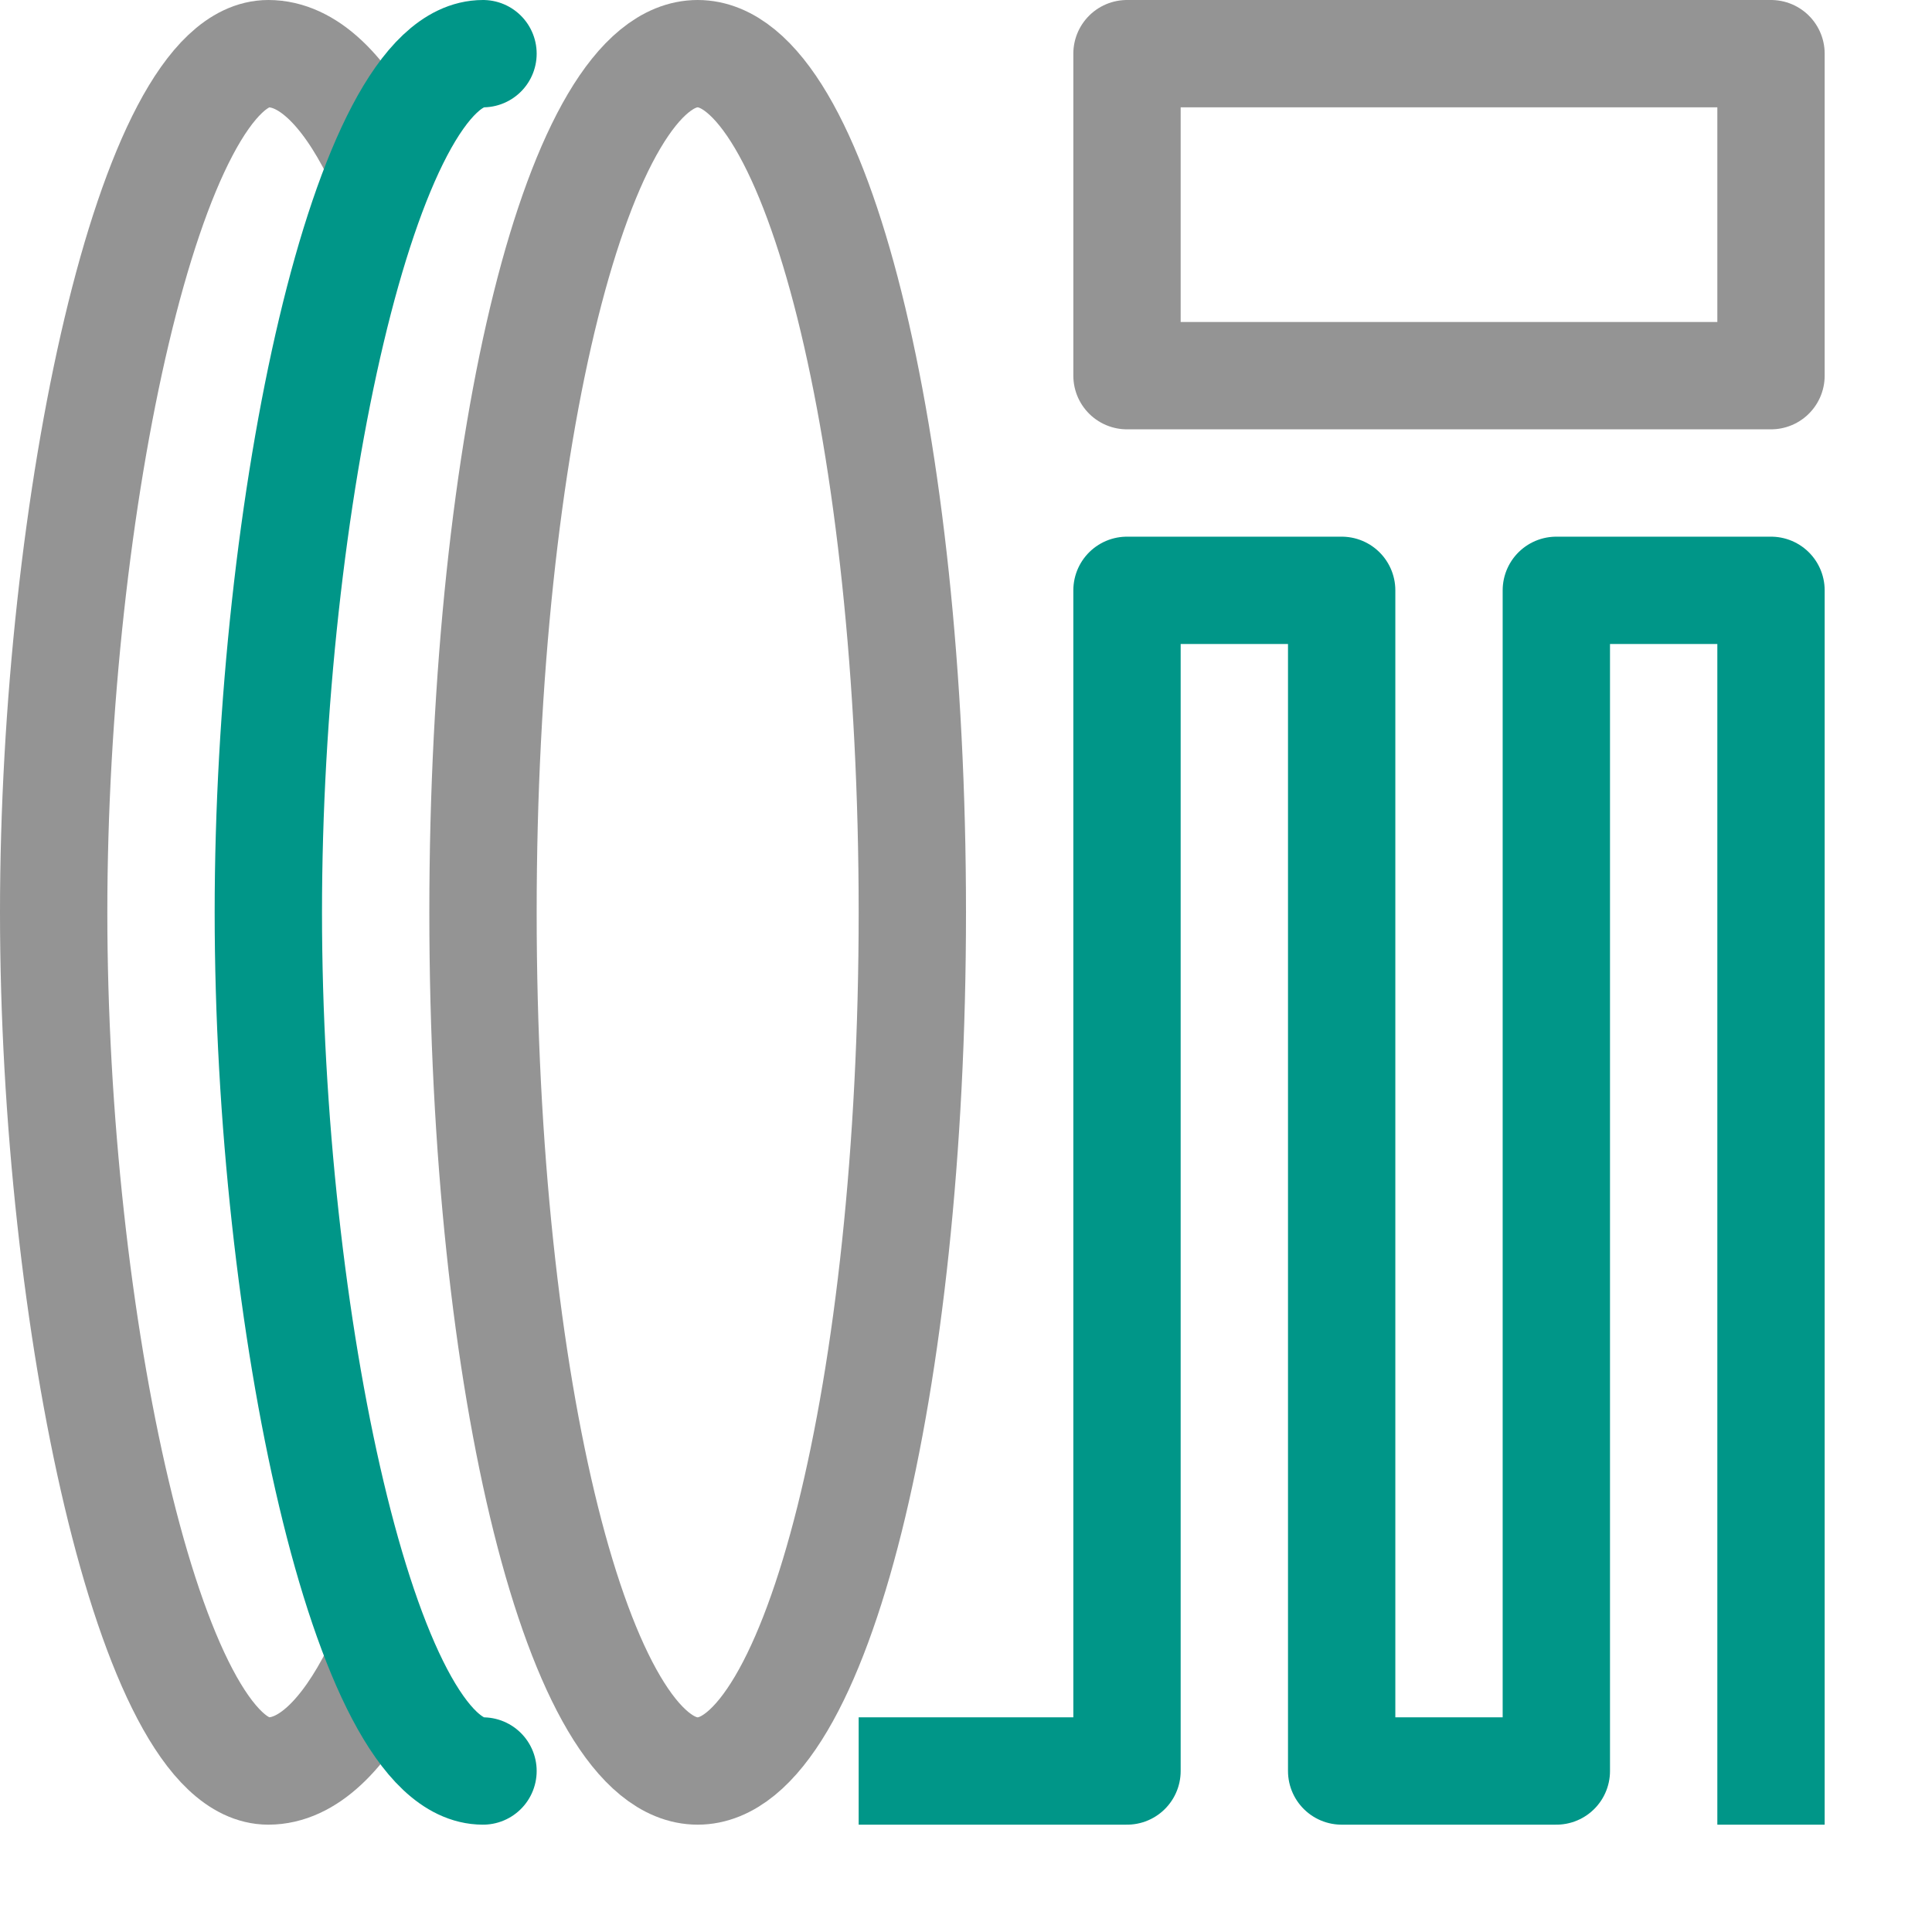
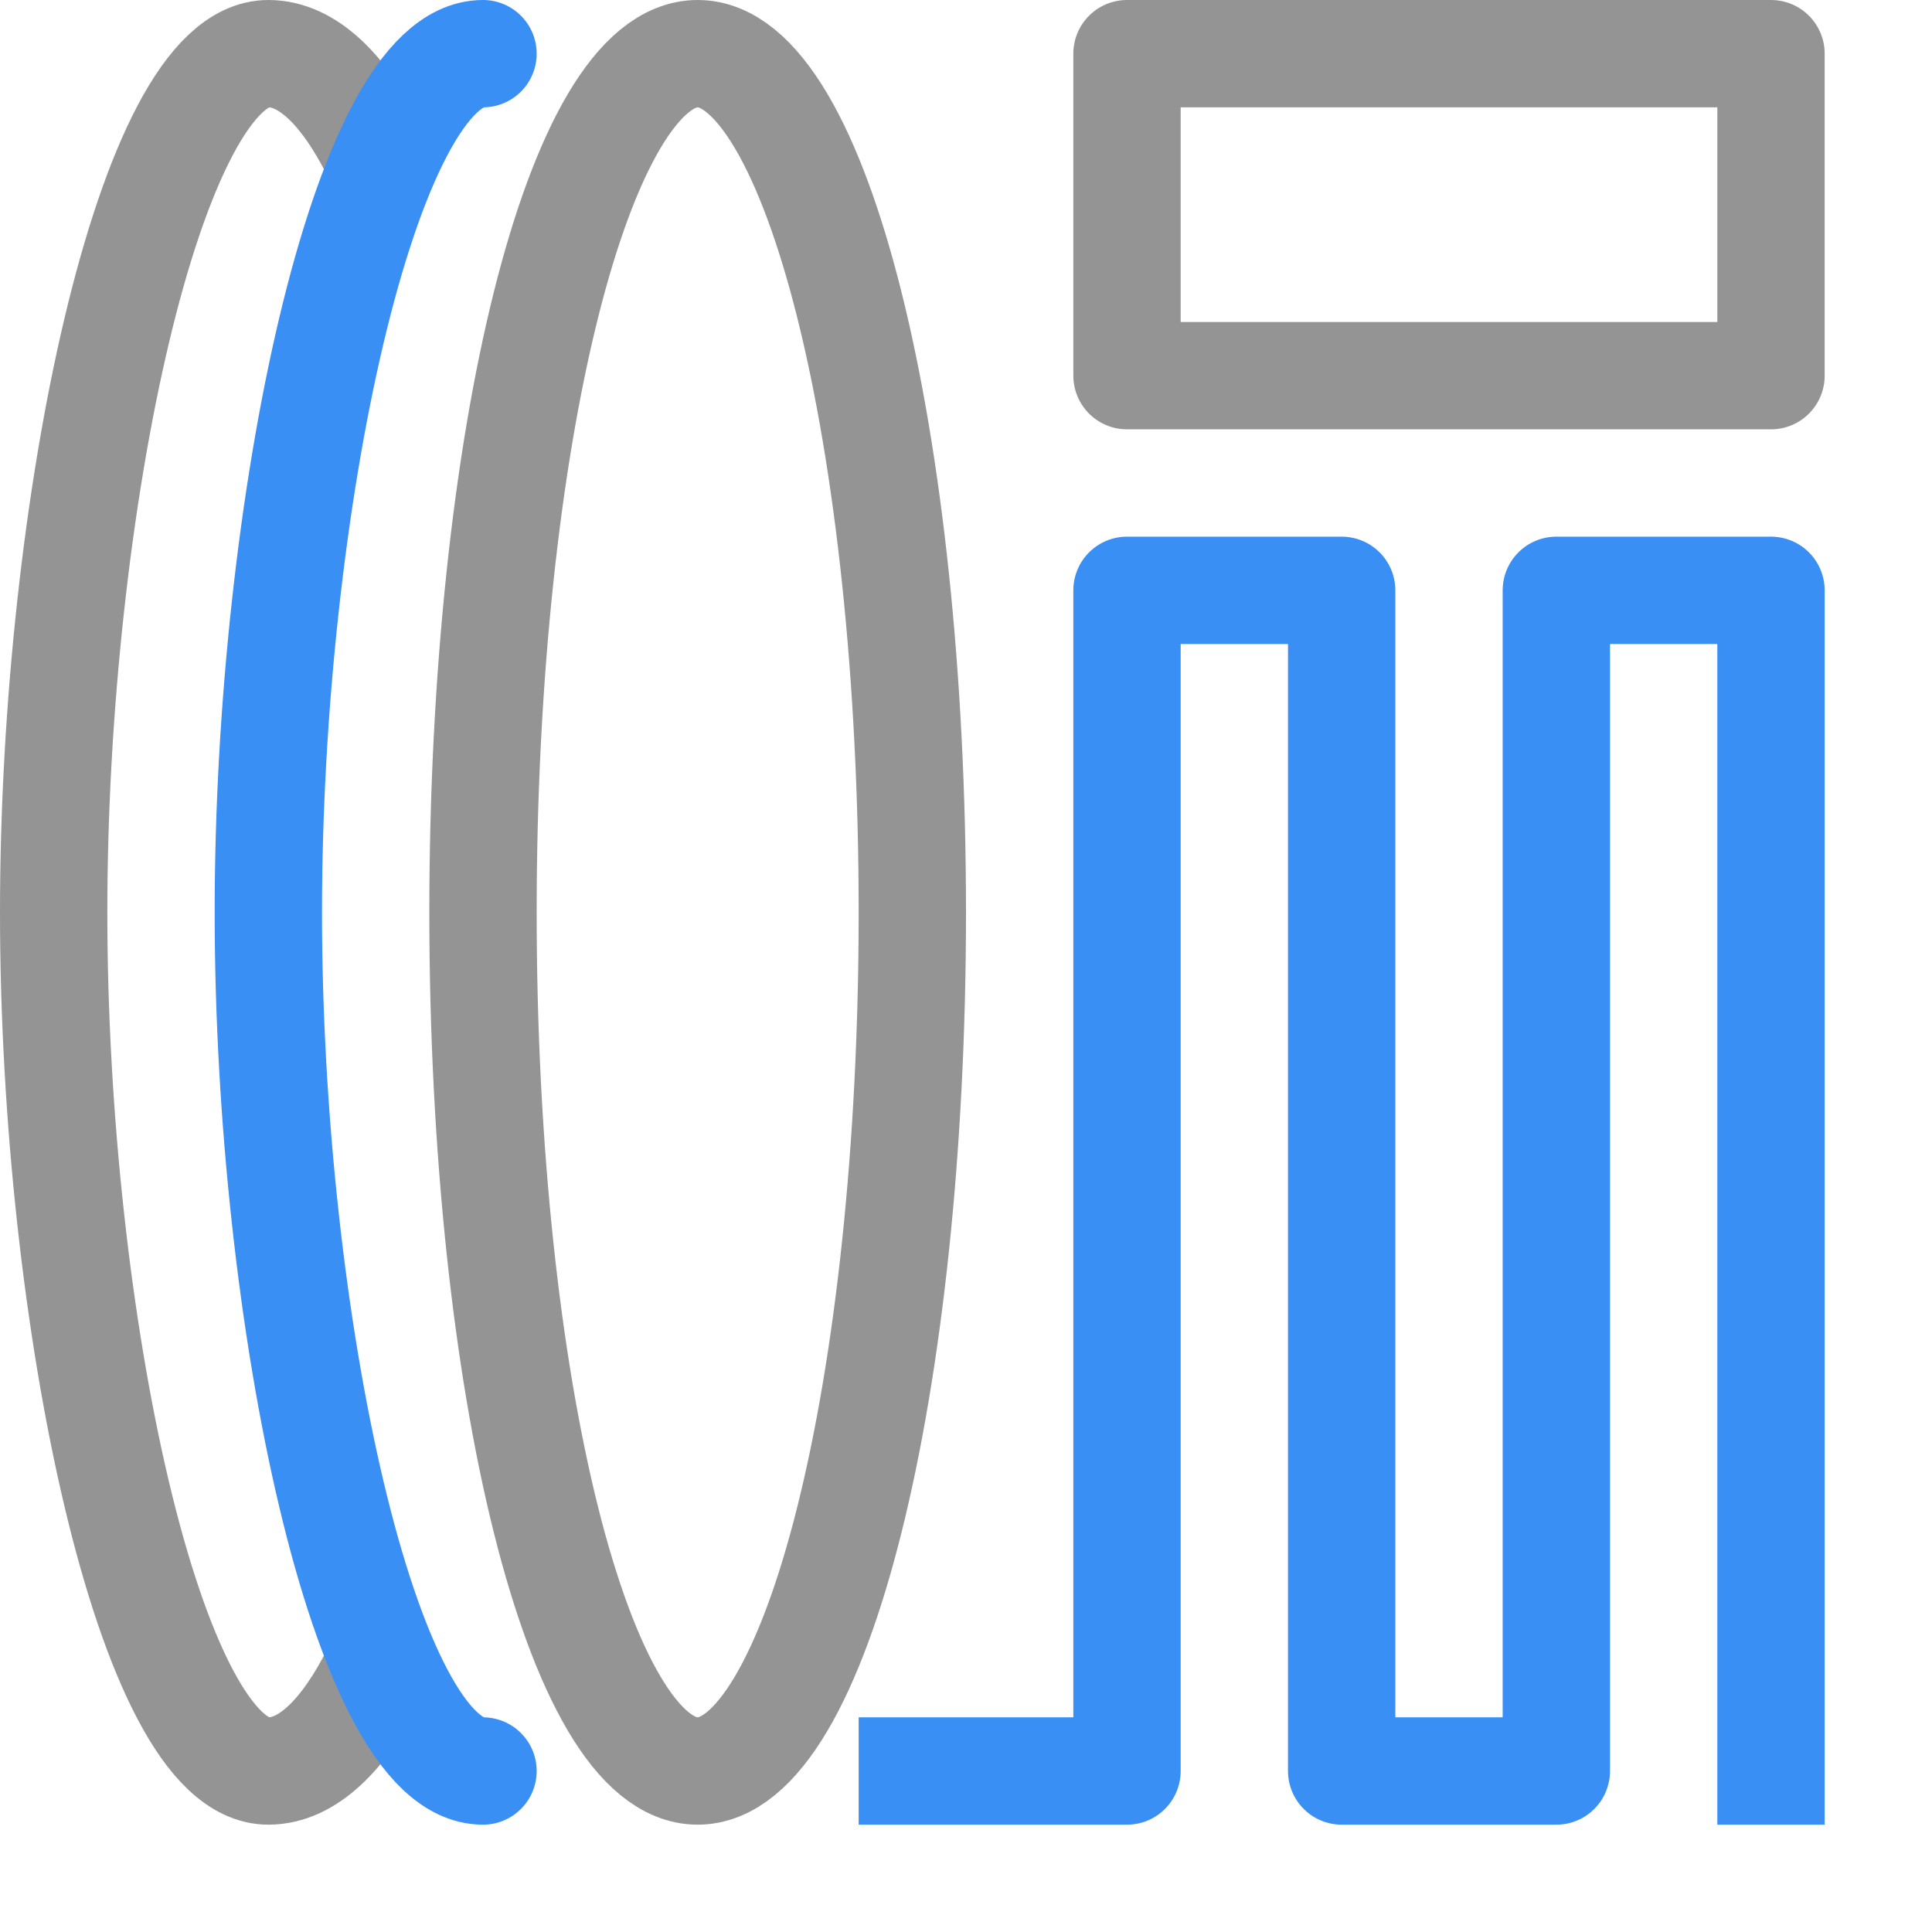
<svg xmlns="http://www.w3.org/2000/svg" width="18" height="18" viewBox="0 0 18 18">
  <path d="M3.5,15.582c-.294.584-.636.918-1,.918-1.1,0-2-4.213-2-8s.9-8,2-8c.365,0,.707.335,1,.92" style="fill:none;stroke:#949494;stroke-linecap:round;stroke-linejoin:round" />
-   <path d="M4.5,16.5c-1.1,0-2-4.213-2-8s.9-8,2-8" style="fill:none;stroke:#009688;stroke-linecap:round;stroke-linejoin:round" />
+   <path d="M4.5,16.5c-1.1,0-2-4.213-2-8s.9-8,2-8" style="fill:none;stroke:#398FF4;stroke-linecap:round;stroke-linejoin:round" />
  <ellipse cx="6.5" cy="8.5" rx="2" ry="8" style="fill:none;stroke:#949494;stroke-linecap:round;stroke-linejoin:round" />
  <rect x="10.5" y="0.5" width="6" height="3" style="fill:none;stroke:#949494;stroke-linecap:round;stroke-linejoin:round" />
-   <polyline points="8.5 16.5 10.5 16.5 10.5 5.5 12.5 5.5 12.5 16.5 14.5 16.5 14.5 5.5 16.5 5.5 16.5 16.5" style="fill:none;stroke:#009688;stroke-linecap:square;stroke-linejoin:round" />
+   <polyline points="8.5 16.5 10.5 16.5 10.5 5.5 12.5 5.5 12.5 16.5 14.5 16.5 14.5 5.5 16.5 5.5 16.5 16.5" style="fill:none;stroke:#398FF4;stroke-linecap:square;stroke-linejoin:round" />
</svg>
